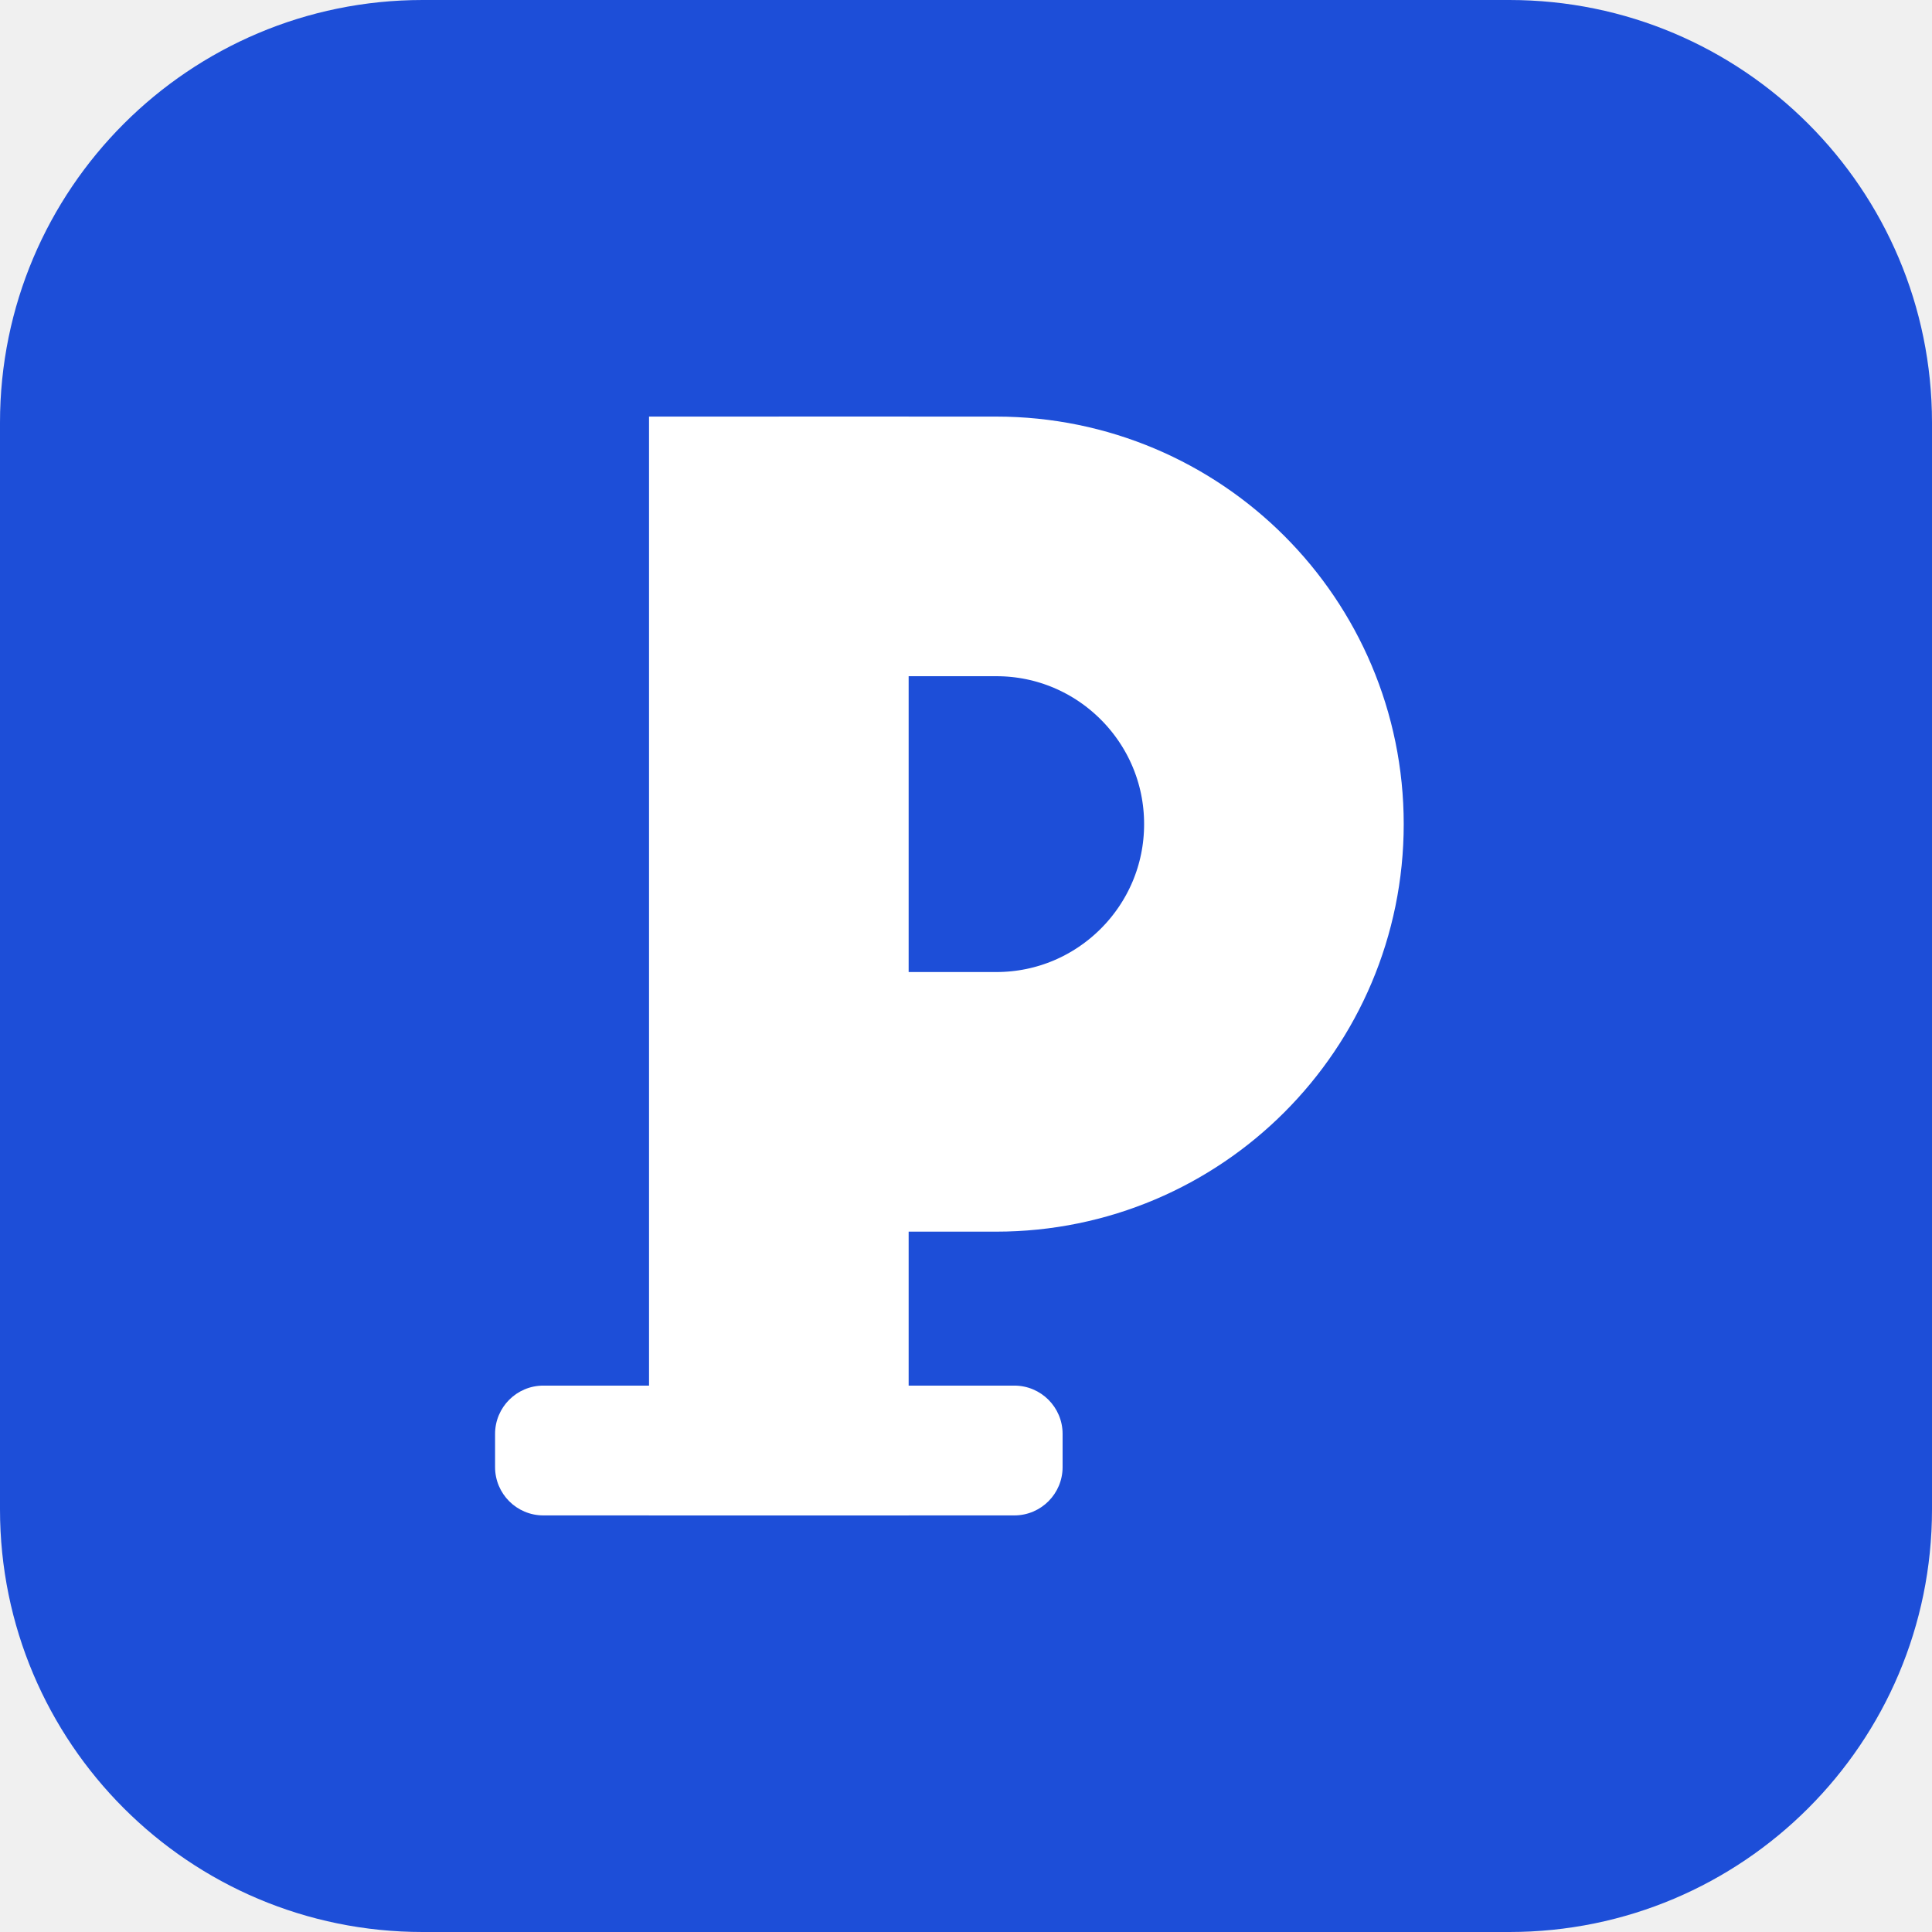
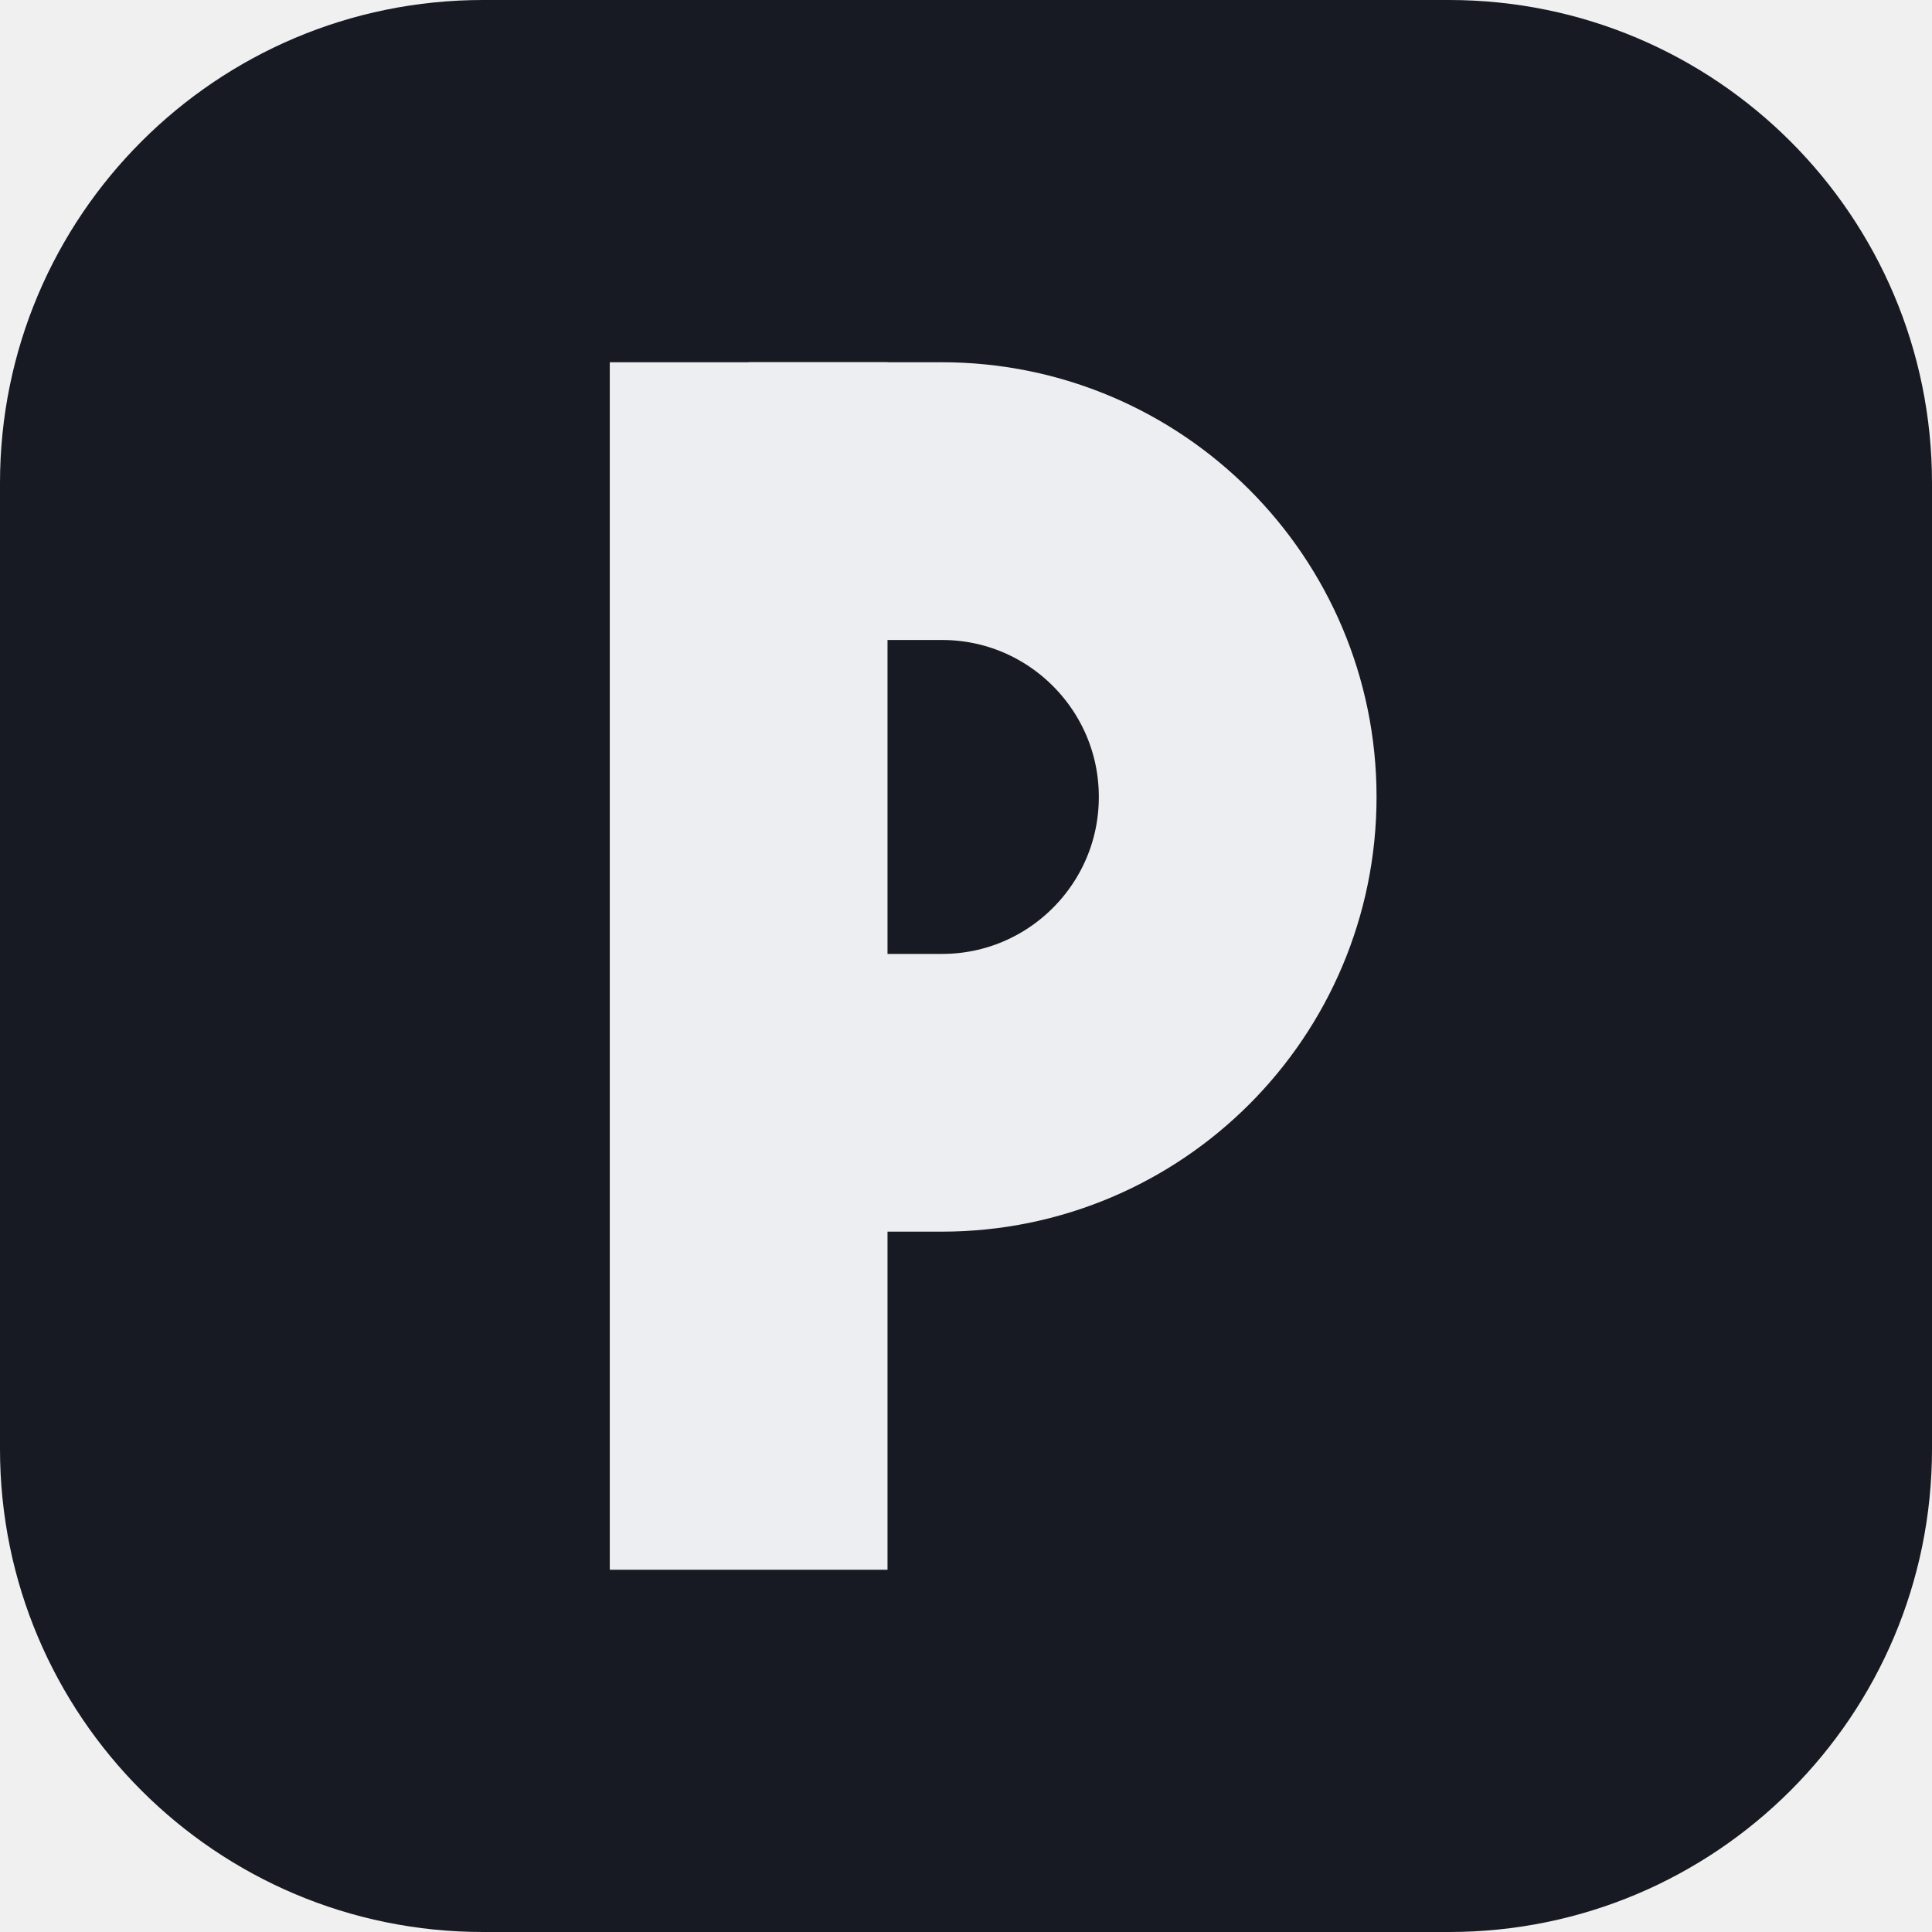
<svg xmlns="http://www.w3.org/2000/svg" viewBox="0 0 32 32" width="32" height="32">
-   <rect width="32" height="32" rx="7" fill="#1D4ED8" />
-   <g stroke="#fff" fill="none" stroke-width="4.3">
-     <path d="M12.9 6.9V25.1" />
-     <path d="M12.9 9.05h3.6a4.6 4.6 0 0 1 0 9.2h-3.6" />
+   <rect width="32" height="32" rx="8" fill="#171A22" />
+   <g stroke="#EDEEF2" fill="none" stroke-width="4.6">
+     <path d="M12.4 6V26" />
+     <path d="M12.4 8.3h3.2a4.9 4.9 0 0 1 0 9.8h-3.2" />
  </g>
-   <rect x="8.2" y="22.95" width="9.4" height="2.15" rx="0.8" fill="#fff" />
</svg>
